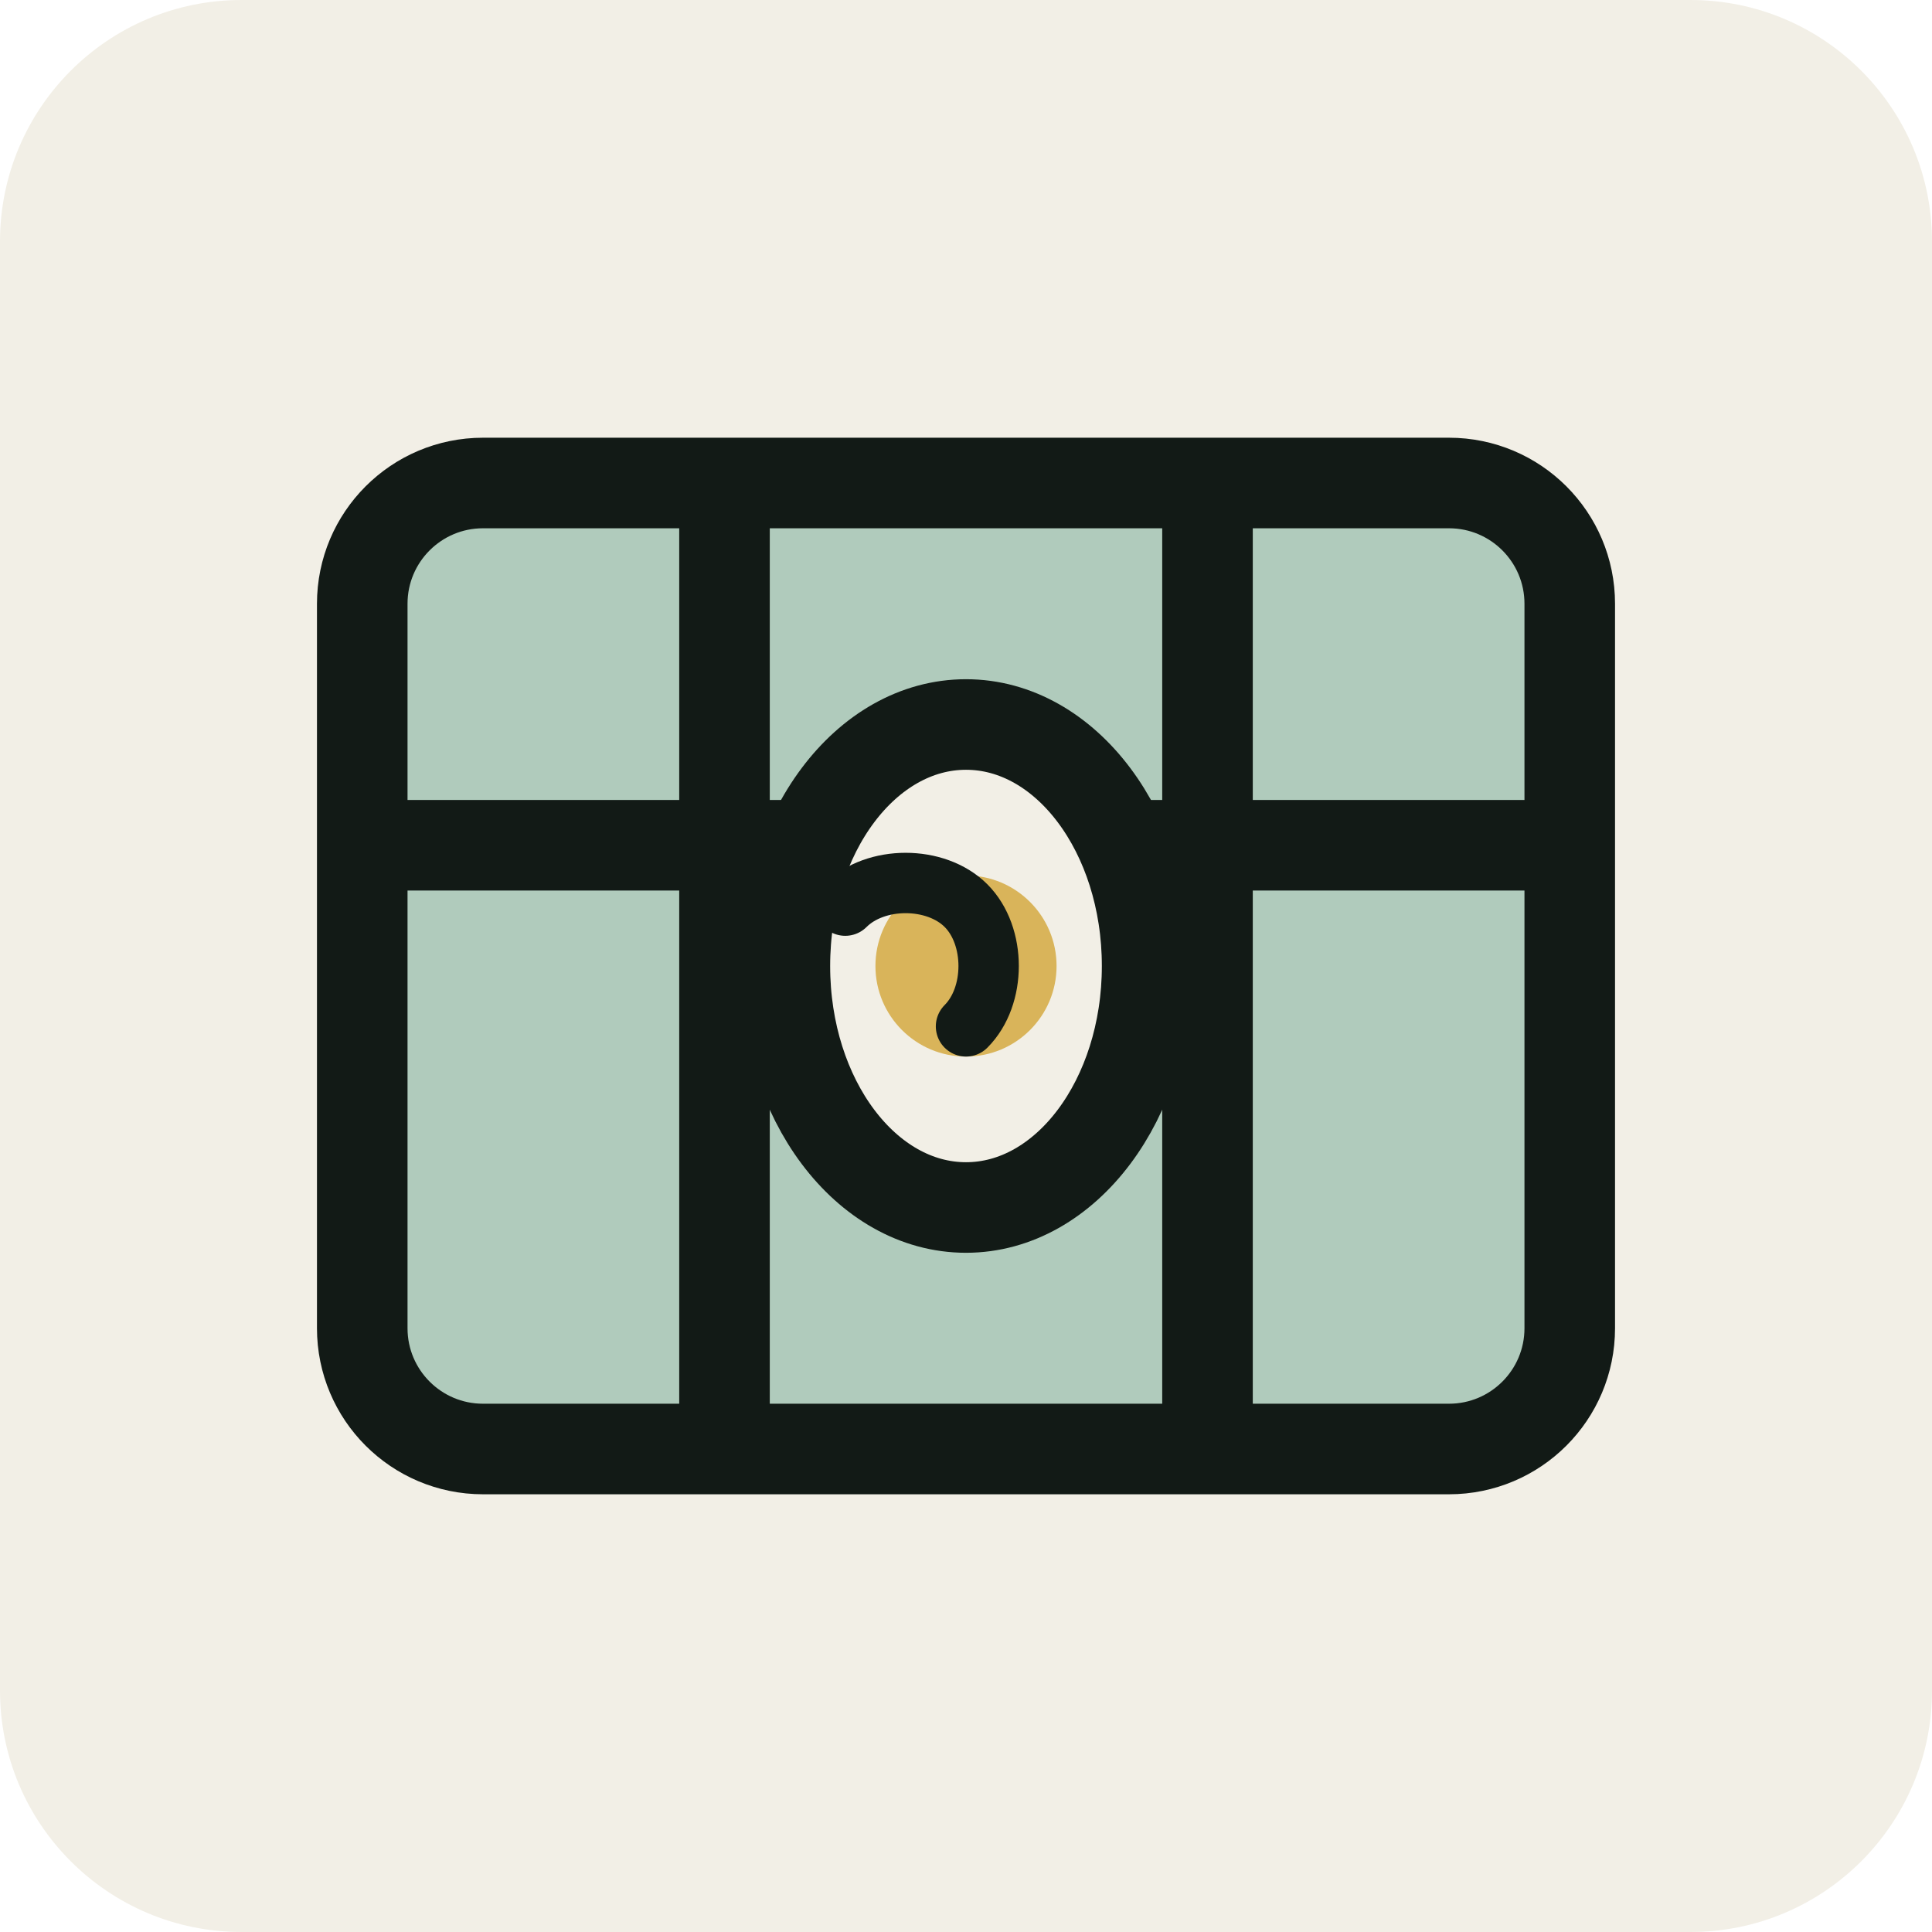
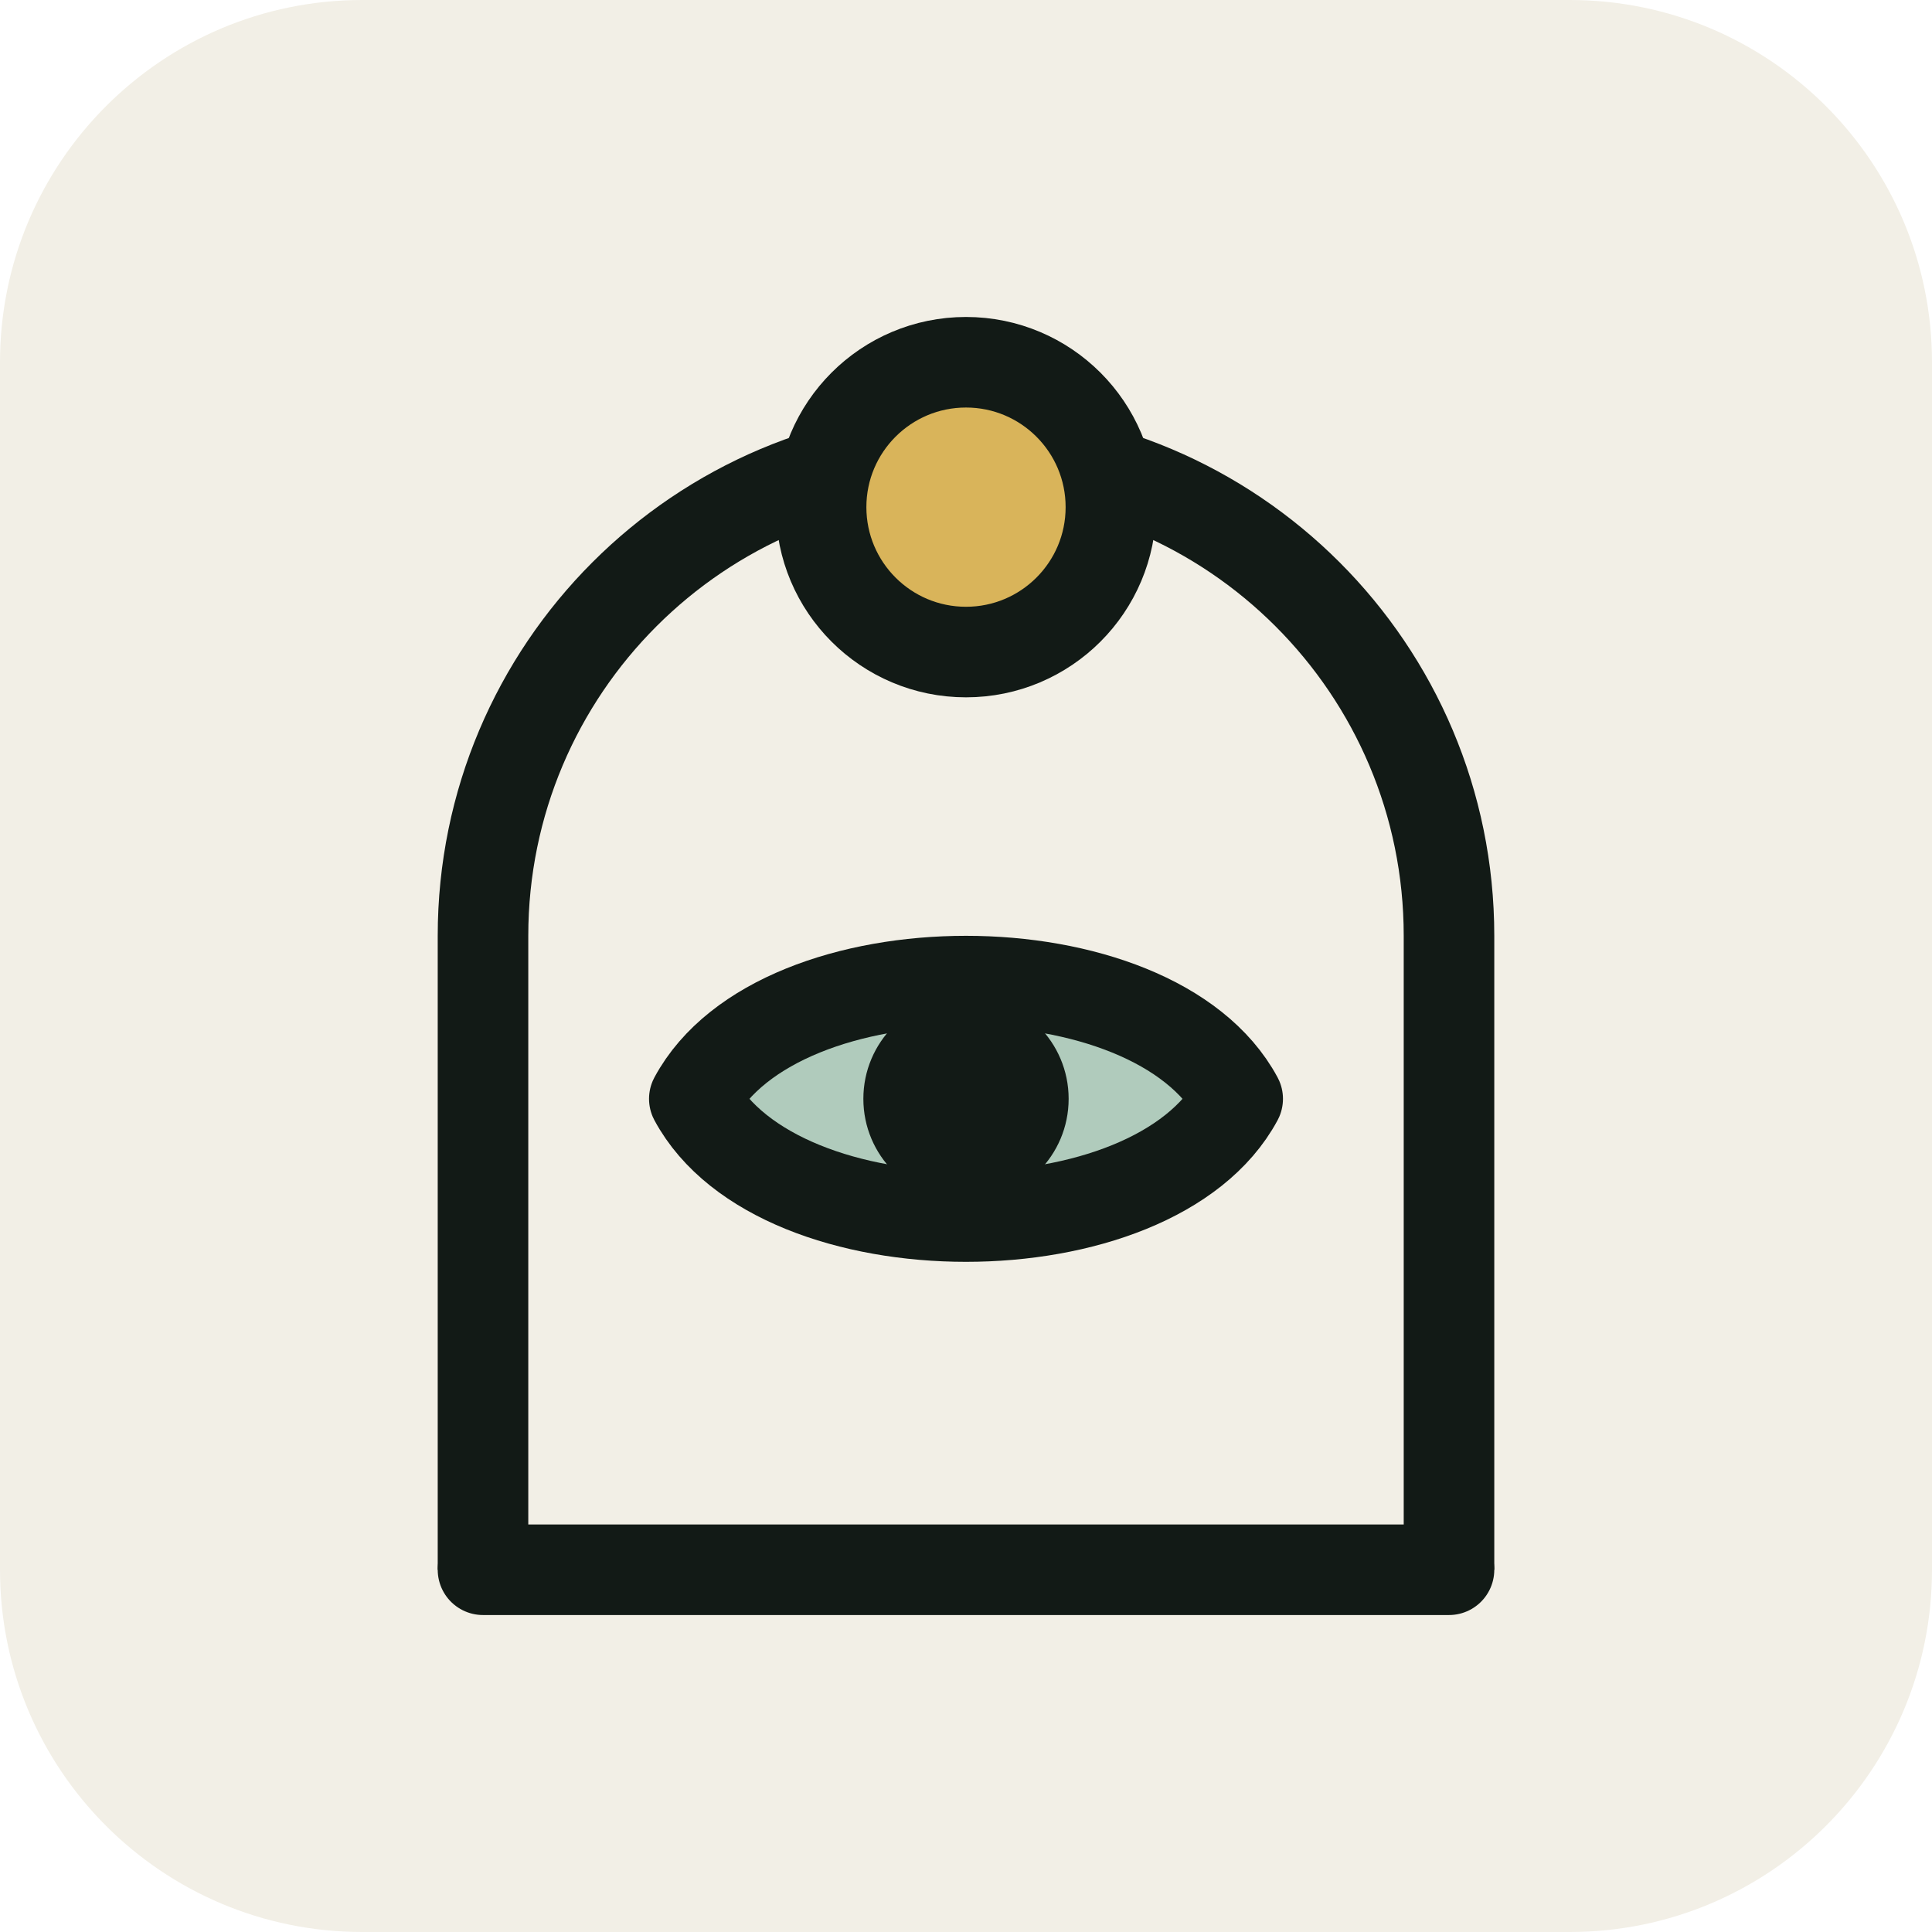
<svg xmlns="http://www.w3.org/2000/svg" width="32" height="32" viewBox="0 0 32 32">
-   <rect width="32" height="32" fill="#F2EFE6" rx="4" />
-   <rect x="6" y="8" width="20" height="16" rx="2" fill="#B0CBBC" stroke="#121A16" stroke-width="1.5" />
-   <path d="M6 14h20M12 8v16M20 8v16" fill="none" stroke="#121A16" stroke-width="1.5" />
-   <ellipse cx="16" cy="16" rx="3" ry="4" fill="#F2EFE6" stroke="#121A16" stroke-width="1.5" />
-   <circle cx="16" cy="16" r="1.5" fill="#D9B45A" />
-   <path d="M14 15c.5-.5 1.5-.5 2 0 .5.5.5 1.5 0 2" fill="none" stroke="#121A16" stroke-width="1" stroke-linecap="round" />
+   <rect width="32" height="32" rx="6" fill="#F2EFE6" />
+   <path d="M8 26V15.5A8 8 0 0 1 24 15.5V26" fill="none" stroke="#121A16" stroke-width="1.5" stroke-linejoin="round" />
+   <path d="M8 26h16" fill="none" stroke="#121A16" stroke-width="1.5" stroke-linecap="round" />
+   <path d="M11.5 18.2c1.4-2.6 7.6-2.6 9 0-1.4 2.6-7.6 2.6-9 0z" fill="#B0CBBC" stroke="#121A16" stroke-width="1.5" stroke-linejoin="round" />
+   <circle cx="16" cy="18.2" r="1.7" fill="#121A16" />
+   <circle cx="16" cy="8.4" r="2.4" fill="#D9B45A" stroke="#121A16" stroke-width="1.5" />
</svg>
